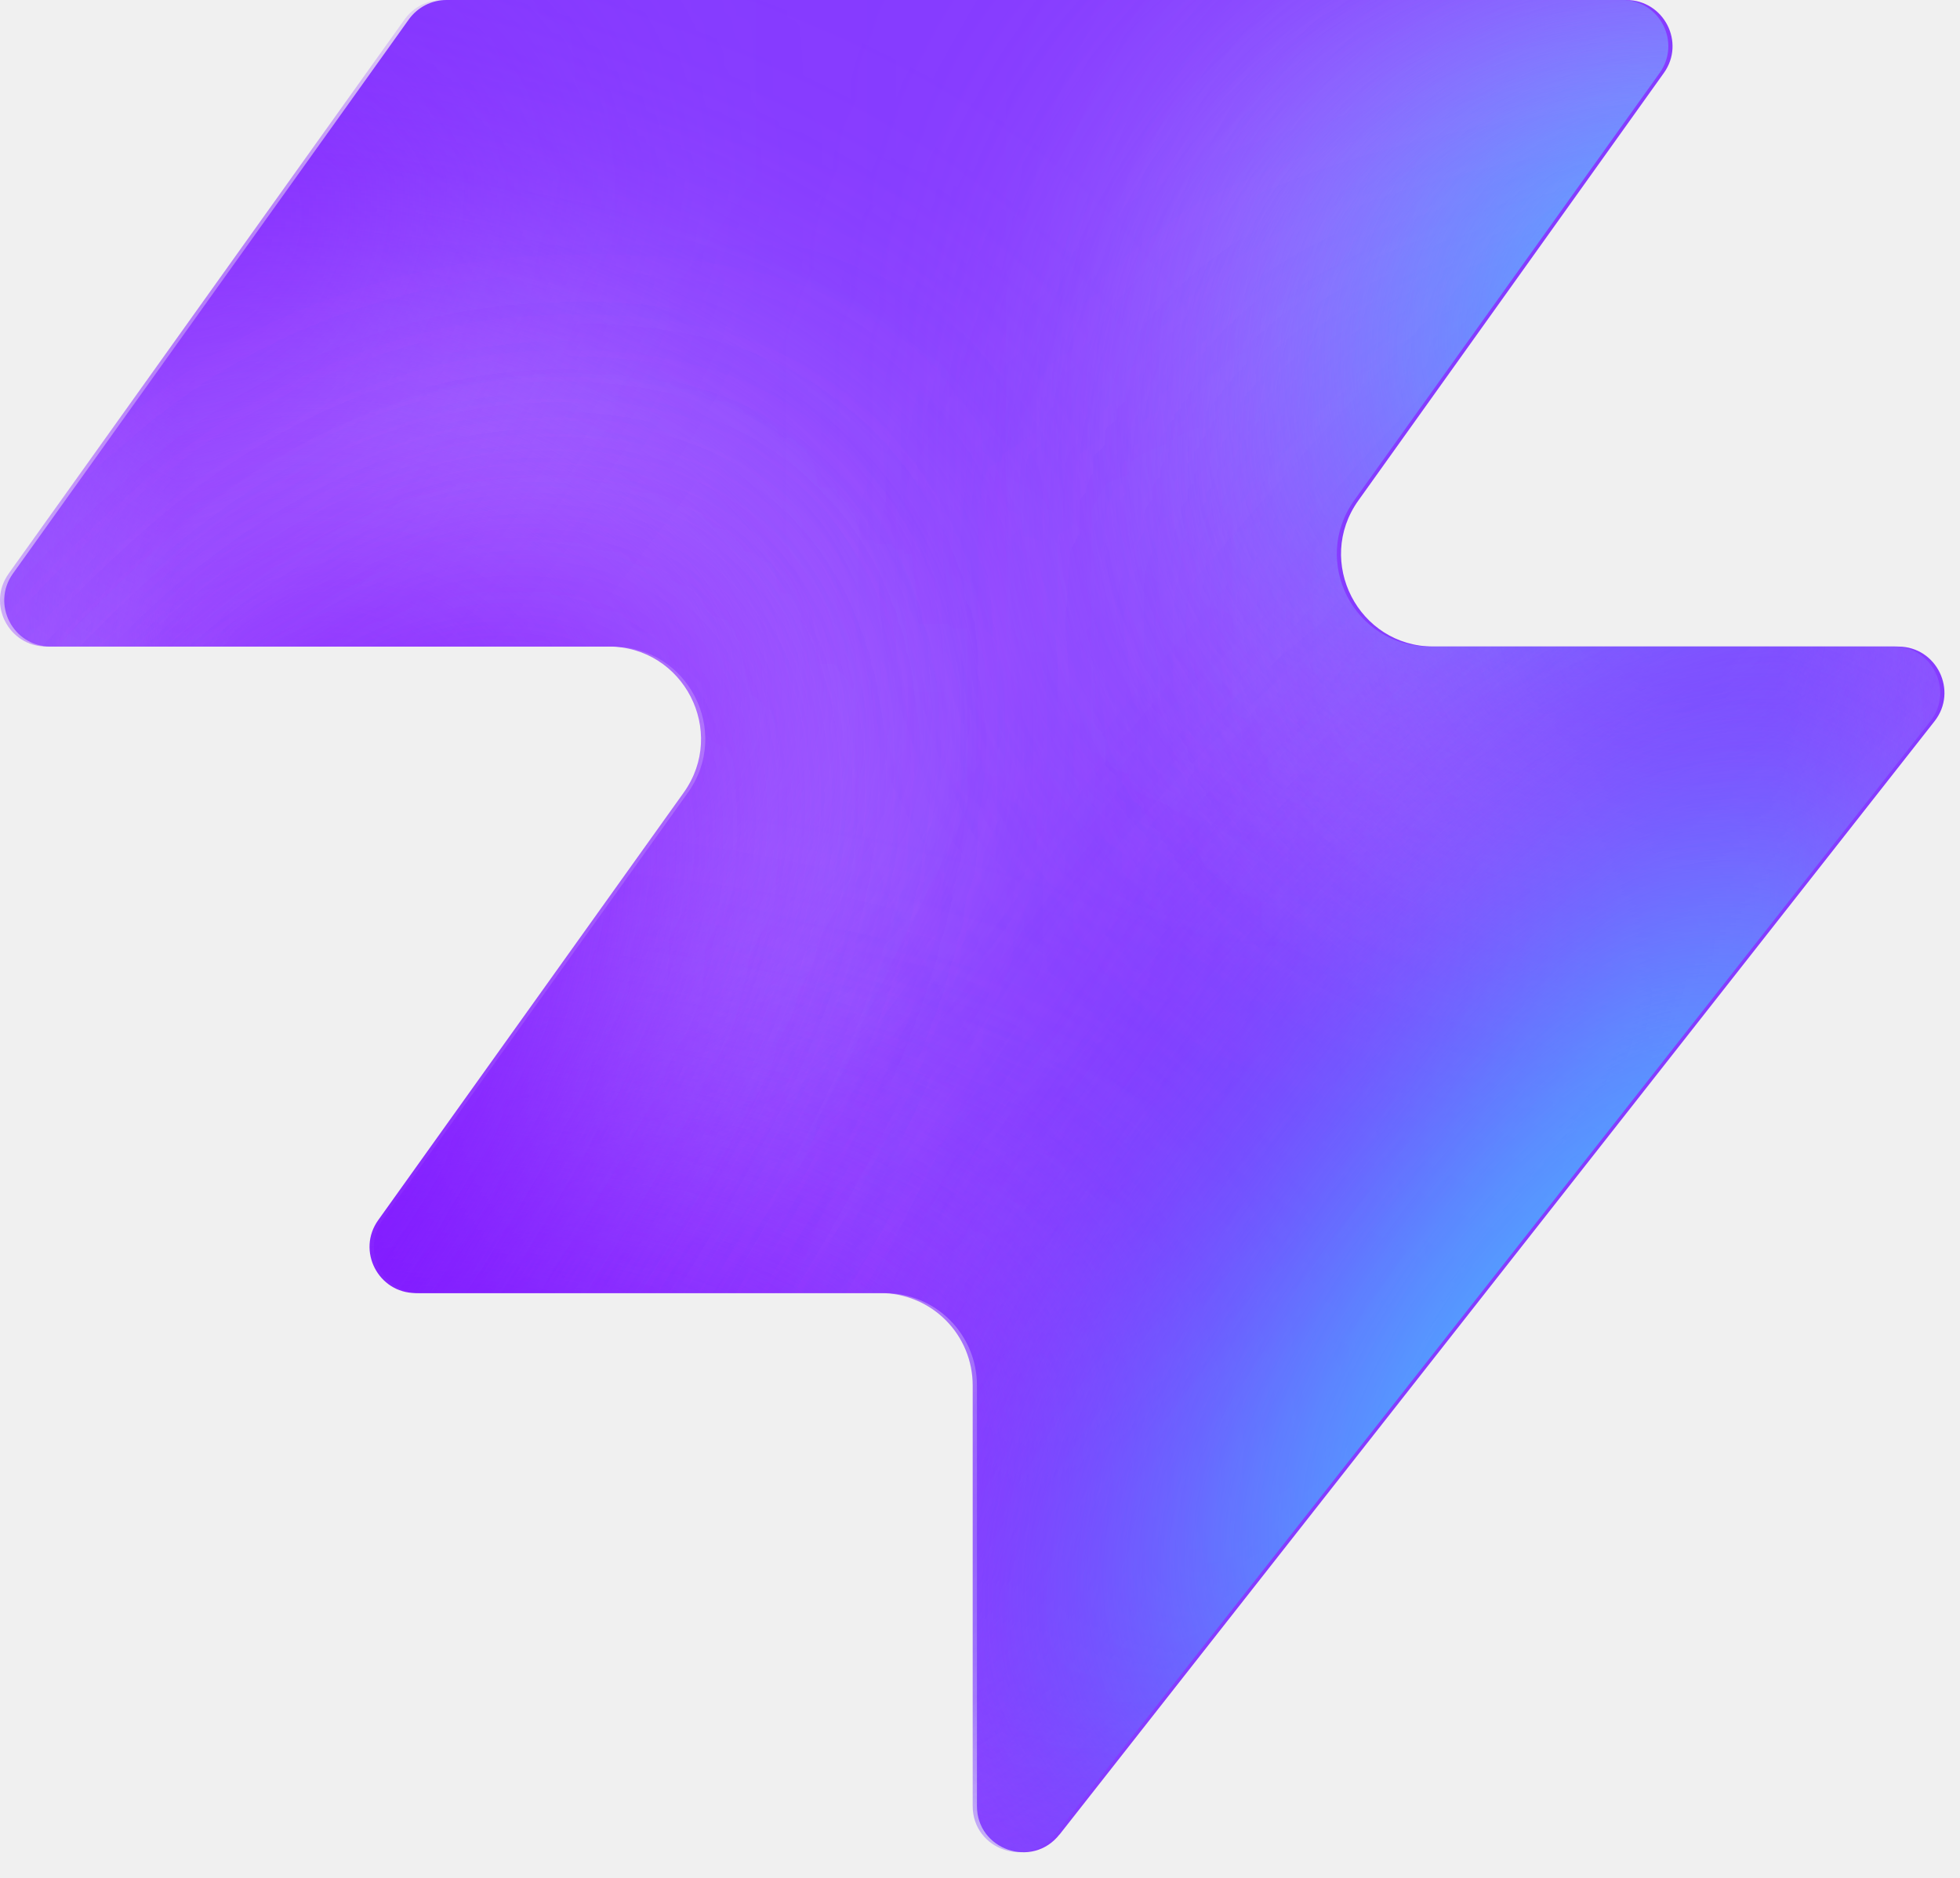
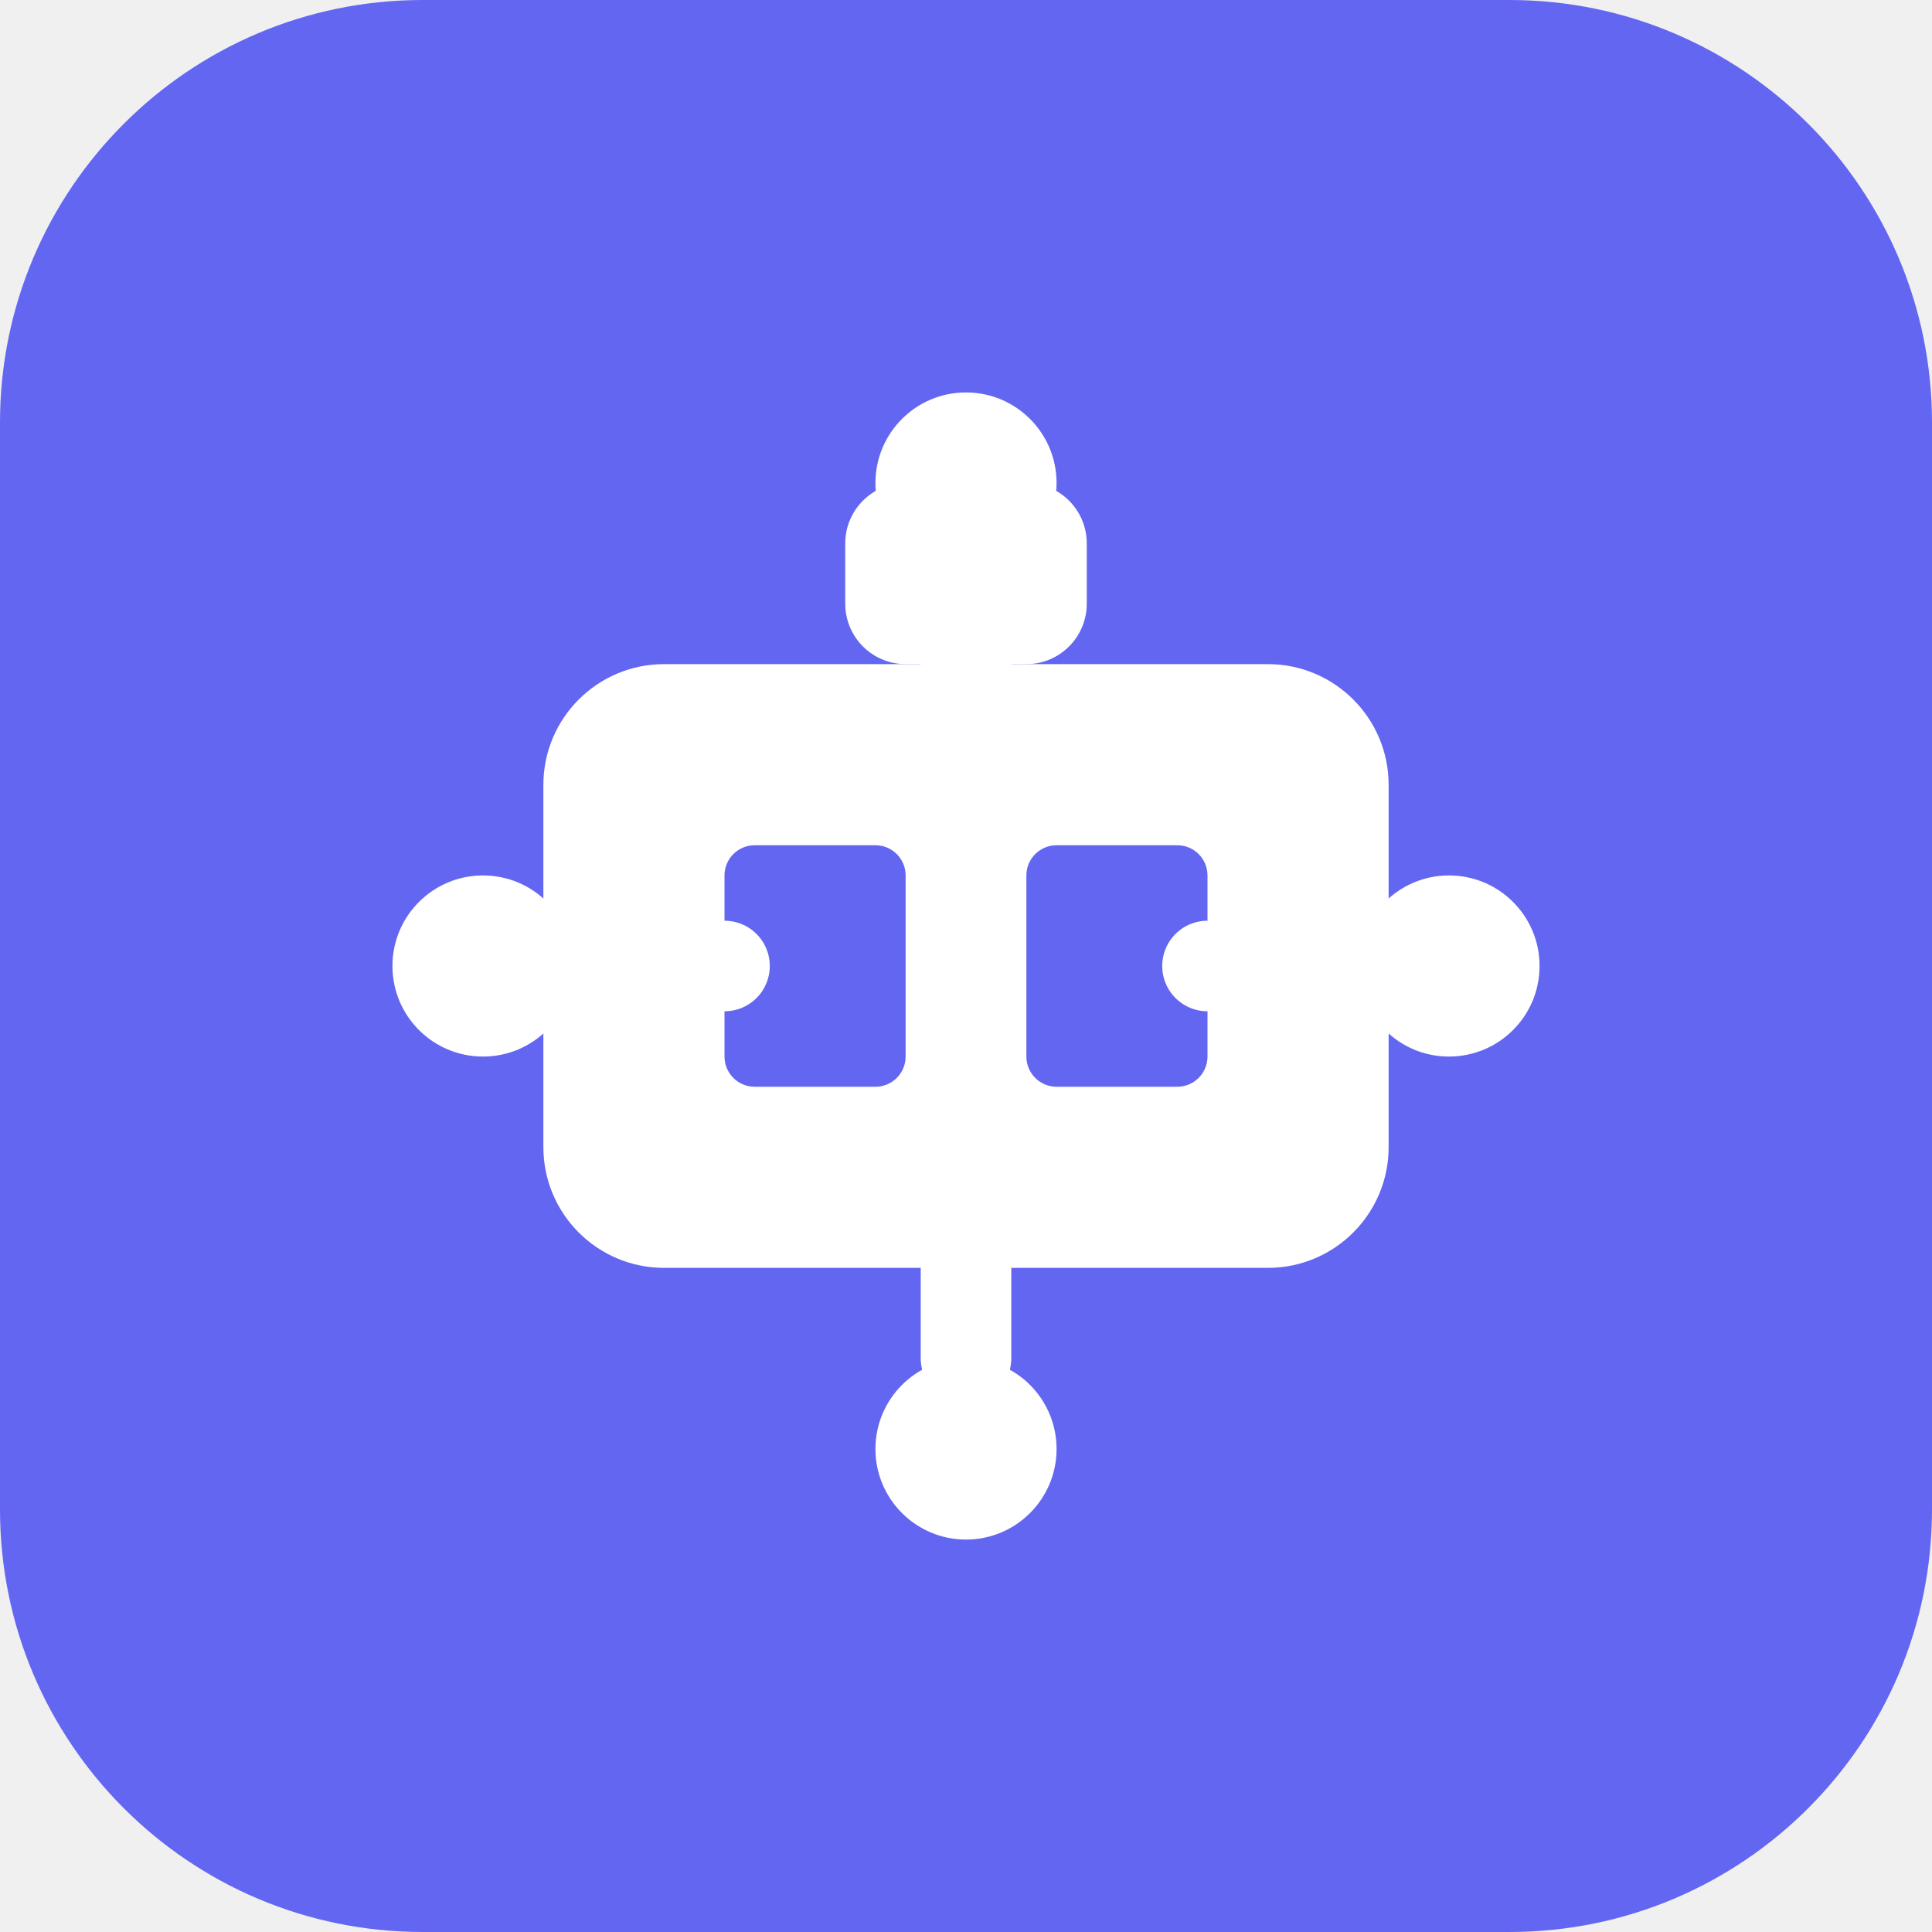
- <svg xmlns="http://www.w3.org/2000/svg" width="48" height="46" fill="none" viewBox="0 0 48 46">
-   <path fill="#863bff" d="M25.946 44.938c-.664.845-2.021.375-2.021-.698V33.937a2.26 2.26 0 0 0-2.262-2.262H10.287c-.92 0-1.456-1.04-.92-1.788l7.48-10.471c1.07-1.497 0-3.578-1.842-3.578H1.237c-.92 0-1.456-1.04-.92-1.788L10.013.474c.214-.297.556-.474.92-.474h28.894c.92 0 1.456 1.04.92 1.788l-7.48 10.471c-1.07 1.498 0 3.579 1.842 3.579h11.377c.943 0 1.473 1.088.89 1.83L25.947 44.94z" style="fill:#863bff;fill:color(display-p3 .525 .23 1);fill-opacity:1" />
-   <mask id="a" width="48" height="46" x="0" y="0" maskUnits="userSpaceOnUse" style="mask-type:alpha">
-     <path fill="#000" d="M25.842 44.938c-.664.844-2.021.375-2.021-.698V33.937a2.26 2.26 0 0 0-2.262-2.262H10.183c-.92 0-1.456-1.04-.92-1.788l7.48-10.471c1.07-1.498 0-3.579-1.842-3.579H1.133c-.92 0-1.456-1.04-.92-1.787L9.91.473c.214-.297.556-.474.92-.474h28.894c.92 0 1.456 1.04.92 1.788l-7.48 10.471c-1.07 1.498 0 3.578 1.842 3.578h11.377c.943 0 1.473 1.088.89 1.832L25.843 44.94z" style="fill:#000;fill-opacity:1" />
-   </mask>
-   <g mask="url(#a)">
-     <g filter="url(#b)">
-       <ellipse cx="5.508" cy="14.704" fill="#ede6ff" rx="5.508" ry="14.704" style="fill:#ede6ff;fill:color(display-p3 .927 .903 1);fill-opacity:1" transform="matrix(.00324 1 1 -.00324 -4.47 31.516)" />
-     </g>
-     <g filter="url(#c)">
-       <ellipse cx="10.399" cy="29.851" fill="#ede6ff" rx="10.399" ry="29.851" style="fill:#ede6ff;fill:color(display-p3 .927 .903 1);fill-opacity:1" transform="matrix(.00324 1 1 -.00324 -39.328 7.883)" />
-     </g>
-     <g filter="url(#d)">
-       <ellipse cx="5.508" cy="30.487" fill="#7e14ff" rx="5.508" ry="30.487" style="fill:#7e14ff;fill:color(display-p3 .492 .077 1);fill-opacity:1" transform="rotate(89.814 -25.913 -14.639)scale(1 -1)" />
-     </g>
-     <g filter="url(#e)">
-       <ellipse cx="5.508" cy="30.599" fill="#7e14ff" rx="5.508" ry="30.599" style="fill:#7e14ff;fill:color(display-p3 .492 .077 1);fill-opacity:1" transform="rotate(89.814 -32.644 -3.334)scale(1 -1)" />
-     </g>
-     <g filter="url(#f)">
-       <ellipse cx="5.508" cy="30.599" fill="#7e14ff" rx="5.508" ry="30.599" style="fill:#7e14ff;fill:color(display-p3 .492 .077 1);fill-opacity:1" transform="matrix(.00324 1 1 -.00324 -34.34 30.47)" />
-     </g>
-     <g filter="url(#g)">
-       <ellipse cx="14.072" cy="22.078" fill="#ede6ff" rx="14.072" ry="22.078" style="fill:#ede6ff;fill:color(display-p3 .927 .903 1);fill-opacity:1" transform="rotate(93.35 24.506 48.493)scale(-1 1)" />
-     </g>
-     <g filter="url(#h)">
-       <ellipse cx="3.47" cy="21.501" fill="#7e14ff" rx="3.47" ry="21.501" style="fill:#7e14ff;fill:color(display-p3 .492 .077 1);fill-opacity:1" transform="rotate(89.009 28.708 47.59)scale(-1 1)" />
-     </g>
-     <g filter="url(#i)">
-       <ellipse cx="3.47" cy="21.501" fill="#7e14ff" rx="3.47" ry="21.501" style="fill:#7e14ff;fill:color(display-p3 .492 .077 1);fill-opacity:1" transform="rotate(89.009 28.708 47.59)scale(-1 1)" />
-     </g>
-     <g filter="url(#j)">
-       <ellipse cx=".387" cy="8.972" fill="#7e14ff" rx="4.407" ry="29.108" style="fill:#7e14ff;fill:color(display-p3 .492 .077 1);fill-opacity:1" transform="rotate(39.51 .387 8.972)" />
-     </g>
-     <g filter="url(#k)">
-       <ellipse cx="47.523" cy="-6.092" fill="#7e14ff" rx="4.407" ry="29.108" style="fill:#7e14ff;fill:color(display-p3 .492 .077 1);fill-opacity:1" transform="rotate(37.892 47.523 -6.092)" />
-     </g>
-     <g filter="url(#l)">
-       <ellipse cx="41.412" cy="6.333" fill="#47bfff" rx="5.971" ry="9.665" style="fill:#47bfff;fill:color(display-p3 .28 .748 1);fill-opacity:1" transform="rotate(37.892 41.412 6.333)" />
-     </g>
-     <g filter="url(#m)">
-       <ellipse cx="-1.879" cy="38.332" fill="#7e14ff" rx="4.407" ry="29.108" style="fill:#7e14ff;fill:color(display-p3 .492 .077 1);fill-opacity:1" transform="rotate(37.892 -1.88 38.332)" />
-     </g>
-     <g filter="url(#n)">
-       <ellipse cx="-1.879" cy="38.332" fill="#7e14ff" rx="4.407" ry="29.108" style="fill:#7e14ff;fill:color(display-p3 .492 .077 1);fill-opacity:1" transform="rotate(37.892 -1.88 38.332)" />
-     </g>
-     <g filter="url(#o)">
-       <ellipse cx="35.651" cy="29.907" fill="#7e14ff" rx="4.407" ry="29.108" style="fill:#7e14ff;fill:color(display-p3 .492 .077 1);fill-opacity:1" transform="rotate(37.892 35.651 29.907)" />
-     </g>
-     <g filter="url(#p)">
-       <ellipse cx="38.418" cy="32.4" fill="#47bfff" rx="5.971" ry="15.297" style="fill:#47bfff;fill:color(display-p3 .28 .748 1);fill-opacity:1" transform="rotate(37.892 38.418 32.4)" />
-     </g>
-   </g>
-   <defs>
-     <filter id="b" width="60.045" height="41.654" x="-19.77" y="16.149" color-interpolation-filters="sRGB" filterUnits="userSpaceOnUse">
-       <feFlood flood-opacity="0" result="BackgroundImageFix" />
-       <feBlend in="SourceGraphic" in2="BackgroundImageFix" result="shape" />
-       <feGaussianBlur result="effect1_foregroundBlur_2002_17158" stdDeviation="7.659" />
-     </filter>
-     <filter id="c" width="90.34" height="51.437" x="-54.613" y="-7.533" color-interpolation-filters="sRGB" filterUnits="userSpaceOnUse">
-       <feFlood flood-opacity="0" result="BackgroundImageFix" />
-       <feBlend in="SourceGraphic" in2="BackgroundImageFix" result="shape" />
-       <feGaussianBlur result="effect1_foregroundBlur_2002_17158" stdDeviation="7.659" />
-     </filter>
-     <filter id="d" width="79.355" height="29.4" x="-49.64" y="2.03" color-interpolation-filters="sRGB" filterUnits="userSpaceOnUse">
-       <feFlood flood-opacity="0" result="BackgroundImageFix" />
-       <feBlend in="SourceGraphic" in2="BackgroundImageFix" result="shape" />
-       <feGaussianBlur result="effect1_foregroundBlur_2002_17158" stdDeviation="4.596" />
-     </filter>
-     <filter id="e" width="79.579" height="29.4" x="-45.045" y="20.029" color-interpolation-filters="sRGB" filterUnits="userSpaceOnUse">
-       <feFlood flood-opacity="0" result="BackgroundImageFix" />
-       <feBlend in="SourceGraphic" in2="BackgroundImageFix" result="shape" />
-       <feGaussianBlur result="effect1_foregroundBlur_2002_17158" stdDeviation="4.596" />
-     </filter>
-     <filter id="f" width="79.579" height="29.4" x="-43.513" y="21.178" color-interpolation-filters="sRGB" filterUnits="userSpaceOnUse">
-       <feFlood flood-opacity="0" result="BackgroundImageFix" />
-       <feBlend in="SourceGraphic" in2="BackgroundImageFix" result="shape" />
-       <feGaussianBlur result="effect1_foregroundBlur_2002_17158" stdDeviation="4.596" />
-     </filter>
-     <filter id="g" width="74.749" height="58.852" x="15.756" y="-17.901" color-interpolation-filters="sRGB" filterUnits="userSpaceOnUse">
-       <feFlood flood-opacity="0" result="BackgroundImageFix" />
-       <feBlend in="SourceGraphic" in2="BackgroundImageFix" result="shape" />
-       <feGaussianBlur result="effect1_foregroundBlur_2002_17158" stdDeviation="7.659" />
-     </filter>
-     <filter id="h" width="61.377" height="25.362" x="23.548" y="2.284" color-interpolation-filters="sRGB" filterUnits="userSpaceOnUse">
-       <feFlood flood-opacity="0" result="BackgroundImageFix" />
-       <feBlend in="SourceGraphic" in2="BackgroundImageFix" result="shape" />
-       <feGaussianBlur result="effect1_foregroundBlur_2002_17158" stdDeviation="4.596" />
-     </filter>
-     <filter id="i" width="61.377" height="25.362" x="23.548" y="2.284" color-interpolation-filters="sRGB" filterUnits="userSpaceOnUse">
-       <feFlood flood-opacity="0" result="BackgroundImageFix" />
-       <feBlend in="SourceGraphic" in2="BackgroundImageFix" result="shape" />
-       <feGaussianBlur result="effect1_foregroundBlur_2002_17158" stdDeviation="4.596" />
-     </filter>
-     <filter id="j" width="56.045" height="63.649" x="-27.636" y="-22.853" color-interpolation-filters="sRGB" filterUnits="userSpaceOnUse">
-       <feFlood flood-opacity="0" result="BackgroundImageFix" />
-       <feBlend in="SourceGraphic" in2="BackgroundImageFix" result="shape" />
-       <feGaussianBlur result="effect1_foregroundBlur_2002_17158" stdDeviation="4.596" />
-     </filter>
-     <filter id="k" width="54.814" height="64.646" x="20.116" y="-38.415" color-interpolation-filters="sRGB" filterUnits="userSpaceOnUse">
-       <feFlood flood-opacity="0" result="BackgroundImageFix" />
-       <feBlend in="SourceGraphic" in2="BackgroundImageFix" result="shape" />
-       <feGaussianBlur result="effect1_foregroundBlur_2002_17158" stdDeviation="4.596" />
-     </filter>
-     <filter id="l" width="33.541" height="35.313" x="24.641" y="-11.323" color-interpolation-filters="sRGB" filterUnits="userSpaceOnUse">
-       <feFlood flood-opacity="0" result="BackgroundImageFix" />
-       <feBlend in="SourceGraphic" in2="BackgroundImageFix" result="shape" />
-       <feGaussianBlur result="effect1_foregroundBlur_2002_17158" stdDeviation="4.596" />
-     </filter>
-     <filter id="m" width="54.814" height="64.646" x="-29.286" y="6.009" color-interpolation-filters="sRGB" filterUnits="userSpaceOnUse">
-       <feFlood flood-opacity="0" result="BackgroundImageFix" />
-       <feBlend in="SourceGraphic" in2="BackgroundImageFix" result="shape" />
-       <feGaussianBlur result="effect1_foregroundBlur_2002_17158" stdDeviation="4.596" />
-     </filter>
-     <filter id="n" width="54.814" height="64.646" x="-29.286" y="6.009" color-interpolation-filters="sRGB" filterUnits="userSpaceOnUse">
-       <feFlood flood-opacity="0" result="BackgroundImageFix" />
-       <feBlend in="SourceGraphic" in2="BackgroundImageFix" result="shape" />
-       <feGaussianBlur result="effect1_foregroundBlur_2002_17158" stdDeviation="4.596" />
-     </filter>
-     <filter id="o" width="54.814" height="64.646" x="8.244" y="-2.416" color-interpolation-filters="sRGB" filterUnits="userSpaceOnUse">
-       <feFlood flood-opacity="0" result="BackgroundImageFix" />
-       <feBlend in="SourceGraphic" in2="BackgroundImageFix" result="shape" />
-       <feGaussianBlur result="effect1_foregroundBlur_2002_17158" stdDeviation="4.596" />
-     </filter>
-     <filter id="p" width="39.409" height="43.623" x="18.713" y="10.588" color-interpolation-filters="sRGB" filterUnits="userSpaceOnUse">
-       <feFlood flood-opacity="0" result="BackgroundImageFix" />
-       <feBlend in="SourceGraphic" in2="BackgroundImageFix" result="shape" />
-       <feGaussianBlur result="effect1_foregroundBlur_2002_17158" stdDeviation="4.596" />
-     </filter>
-   </defs>
+ <svg xmlns="http://www.w3.org/2000/svg" viewBox="0 0 32 32" fill="none">
+   <rect width="32" height="32" rx="7" fill="#6366f1" />
+   <rect x="9" y="11" width="14" height="10" rx="2" fill="#ffffff" />
+   <rect x="14" y="8" width="4" height="3" rx="1" fill="#ffffff" />
+   <rect x="12" y="14" width="3" height="4" rx="0.5" fill="#6366f1" />
+   <rect x="17" y="14" width="3" height="4" rx="0.5" fill="#6366f1" />
+   <circle cx="8" cy="16" r="1.5" fill="#ffffff" />
+   <circle cx="24" cy="16" r="1.5" fill="#ffffff" />
+   <circle cx="16" cy="8" r="1.5" fill="#ffffff" />
+   <circle cx="16" cy="24" r="1.5" fill="#ffffff" />
+   <path stroke="#ffffff" stroke-width="1.5" stroke-linecap="round" d="M9.5 16H12M20 16h2.5M16 9.5V12M16 20v2.5" />
</svg>
